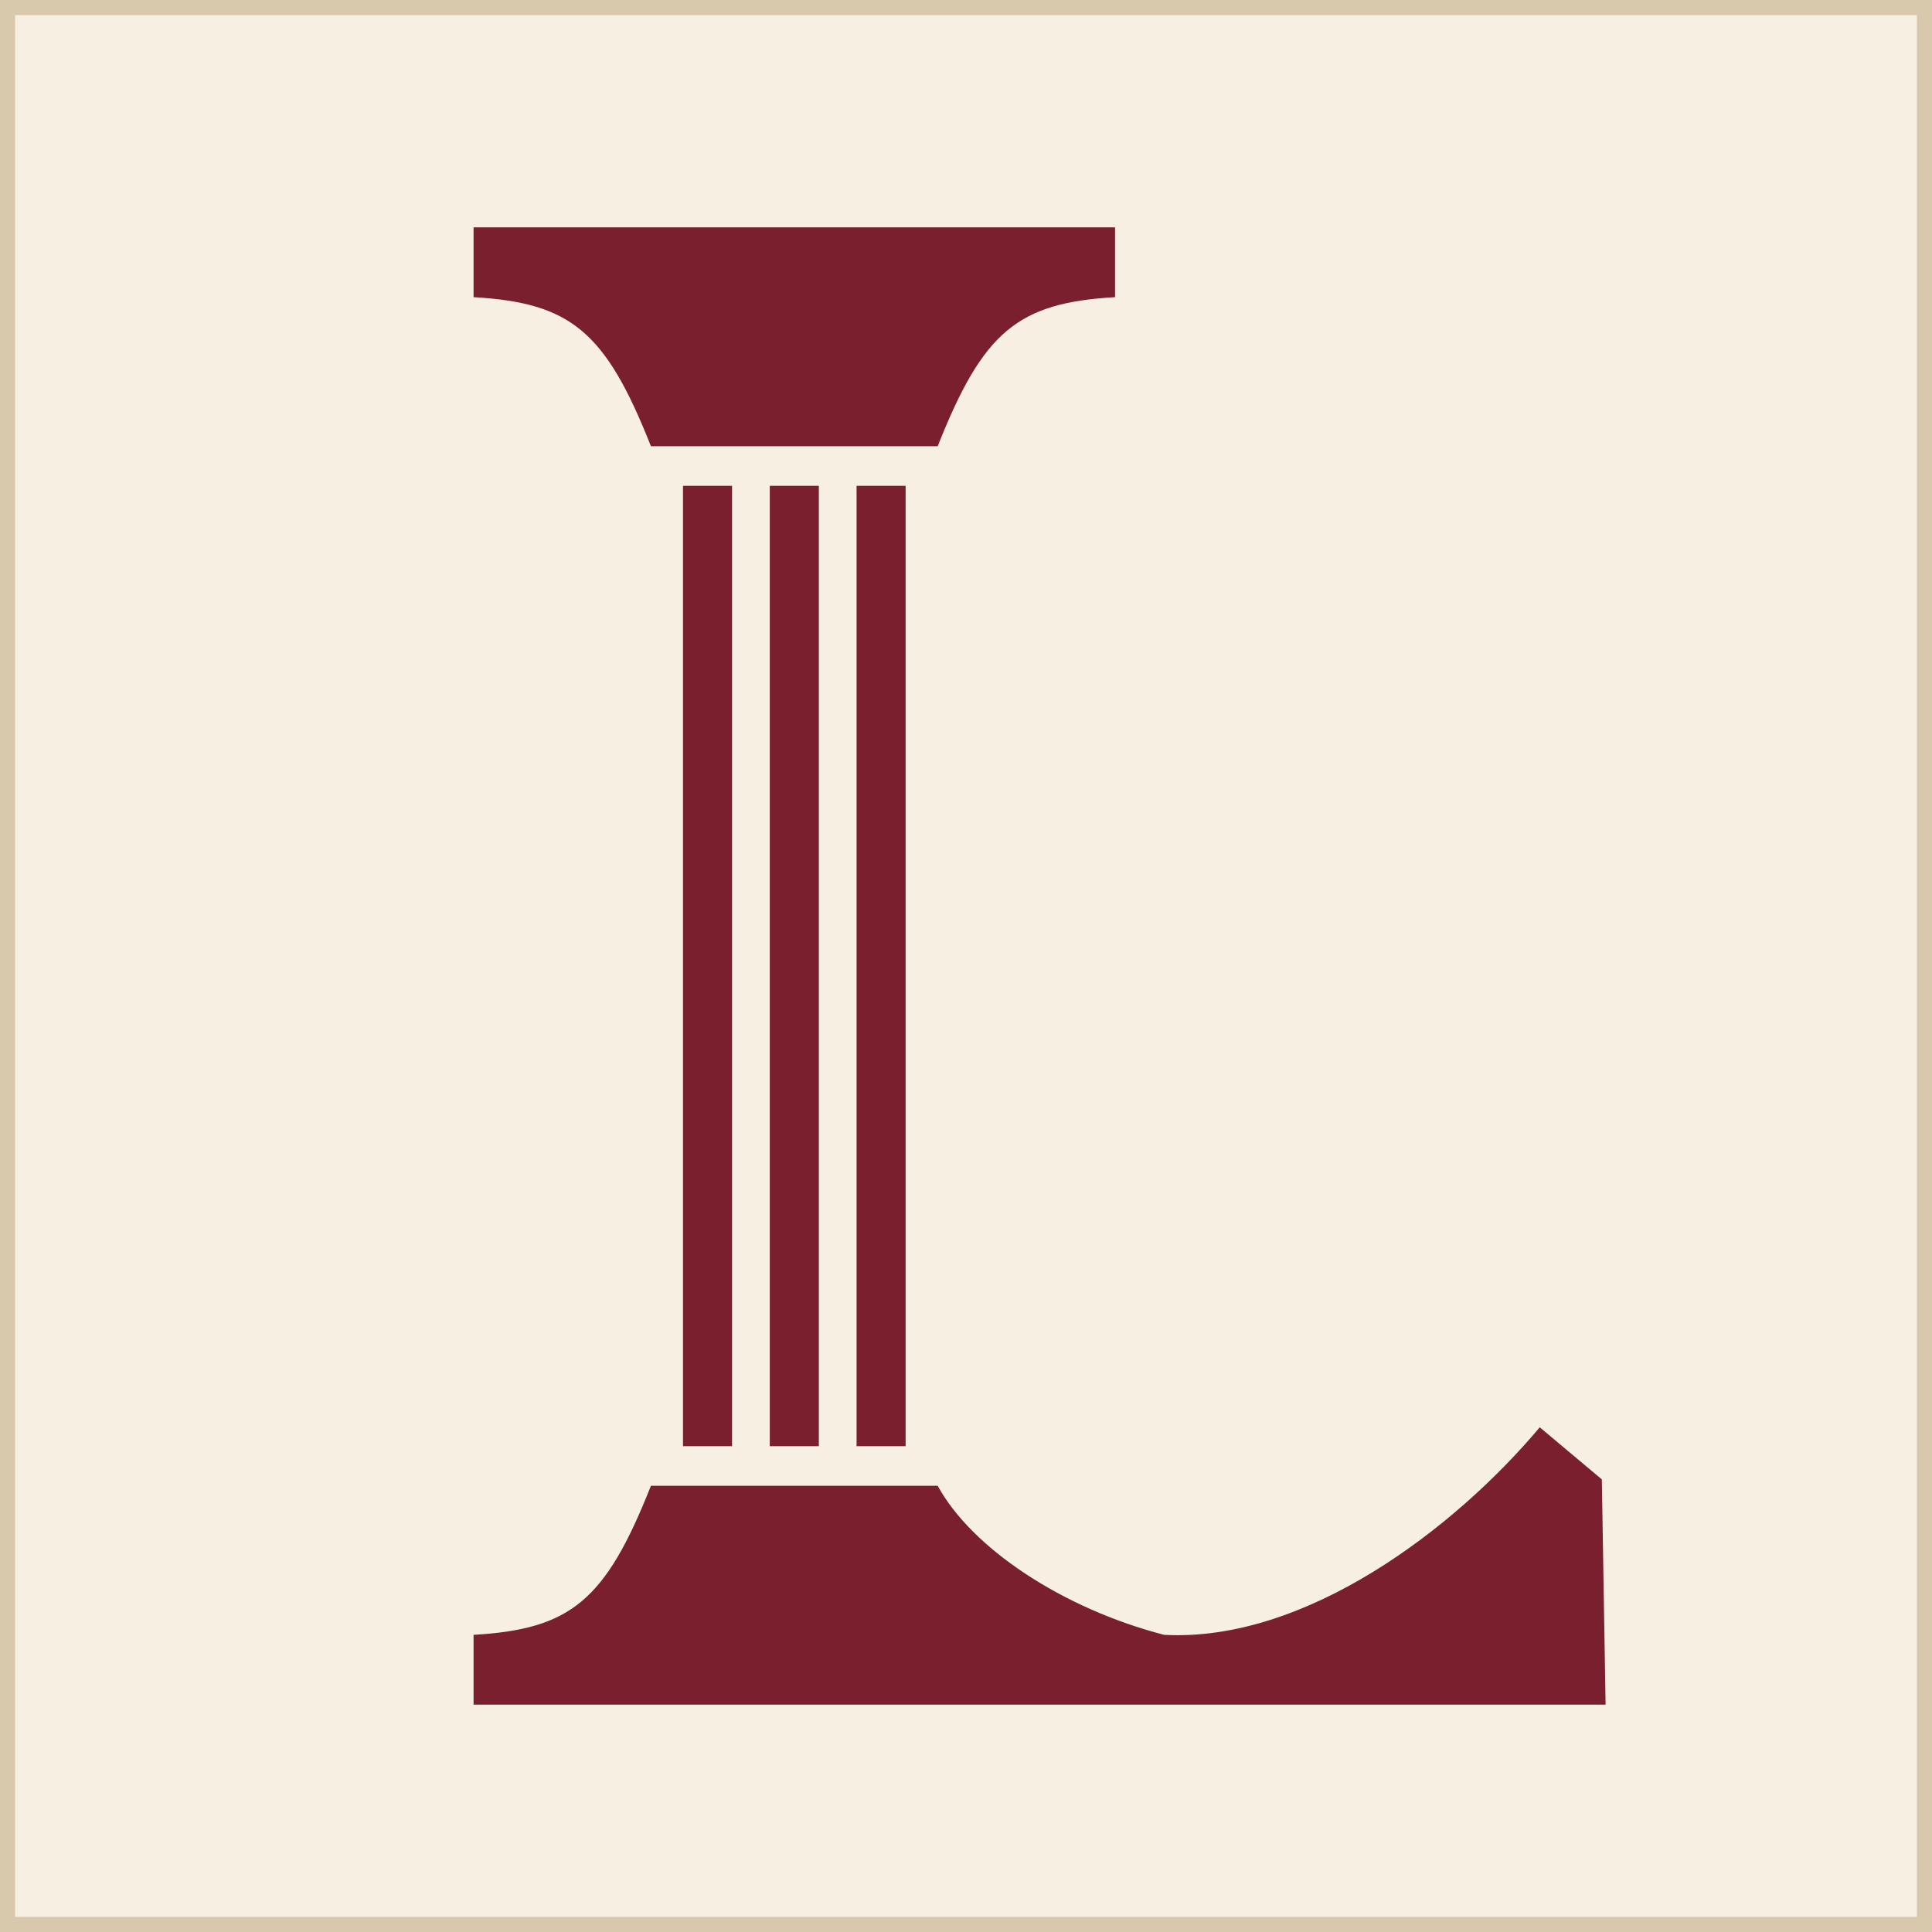
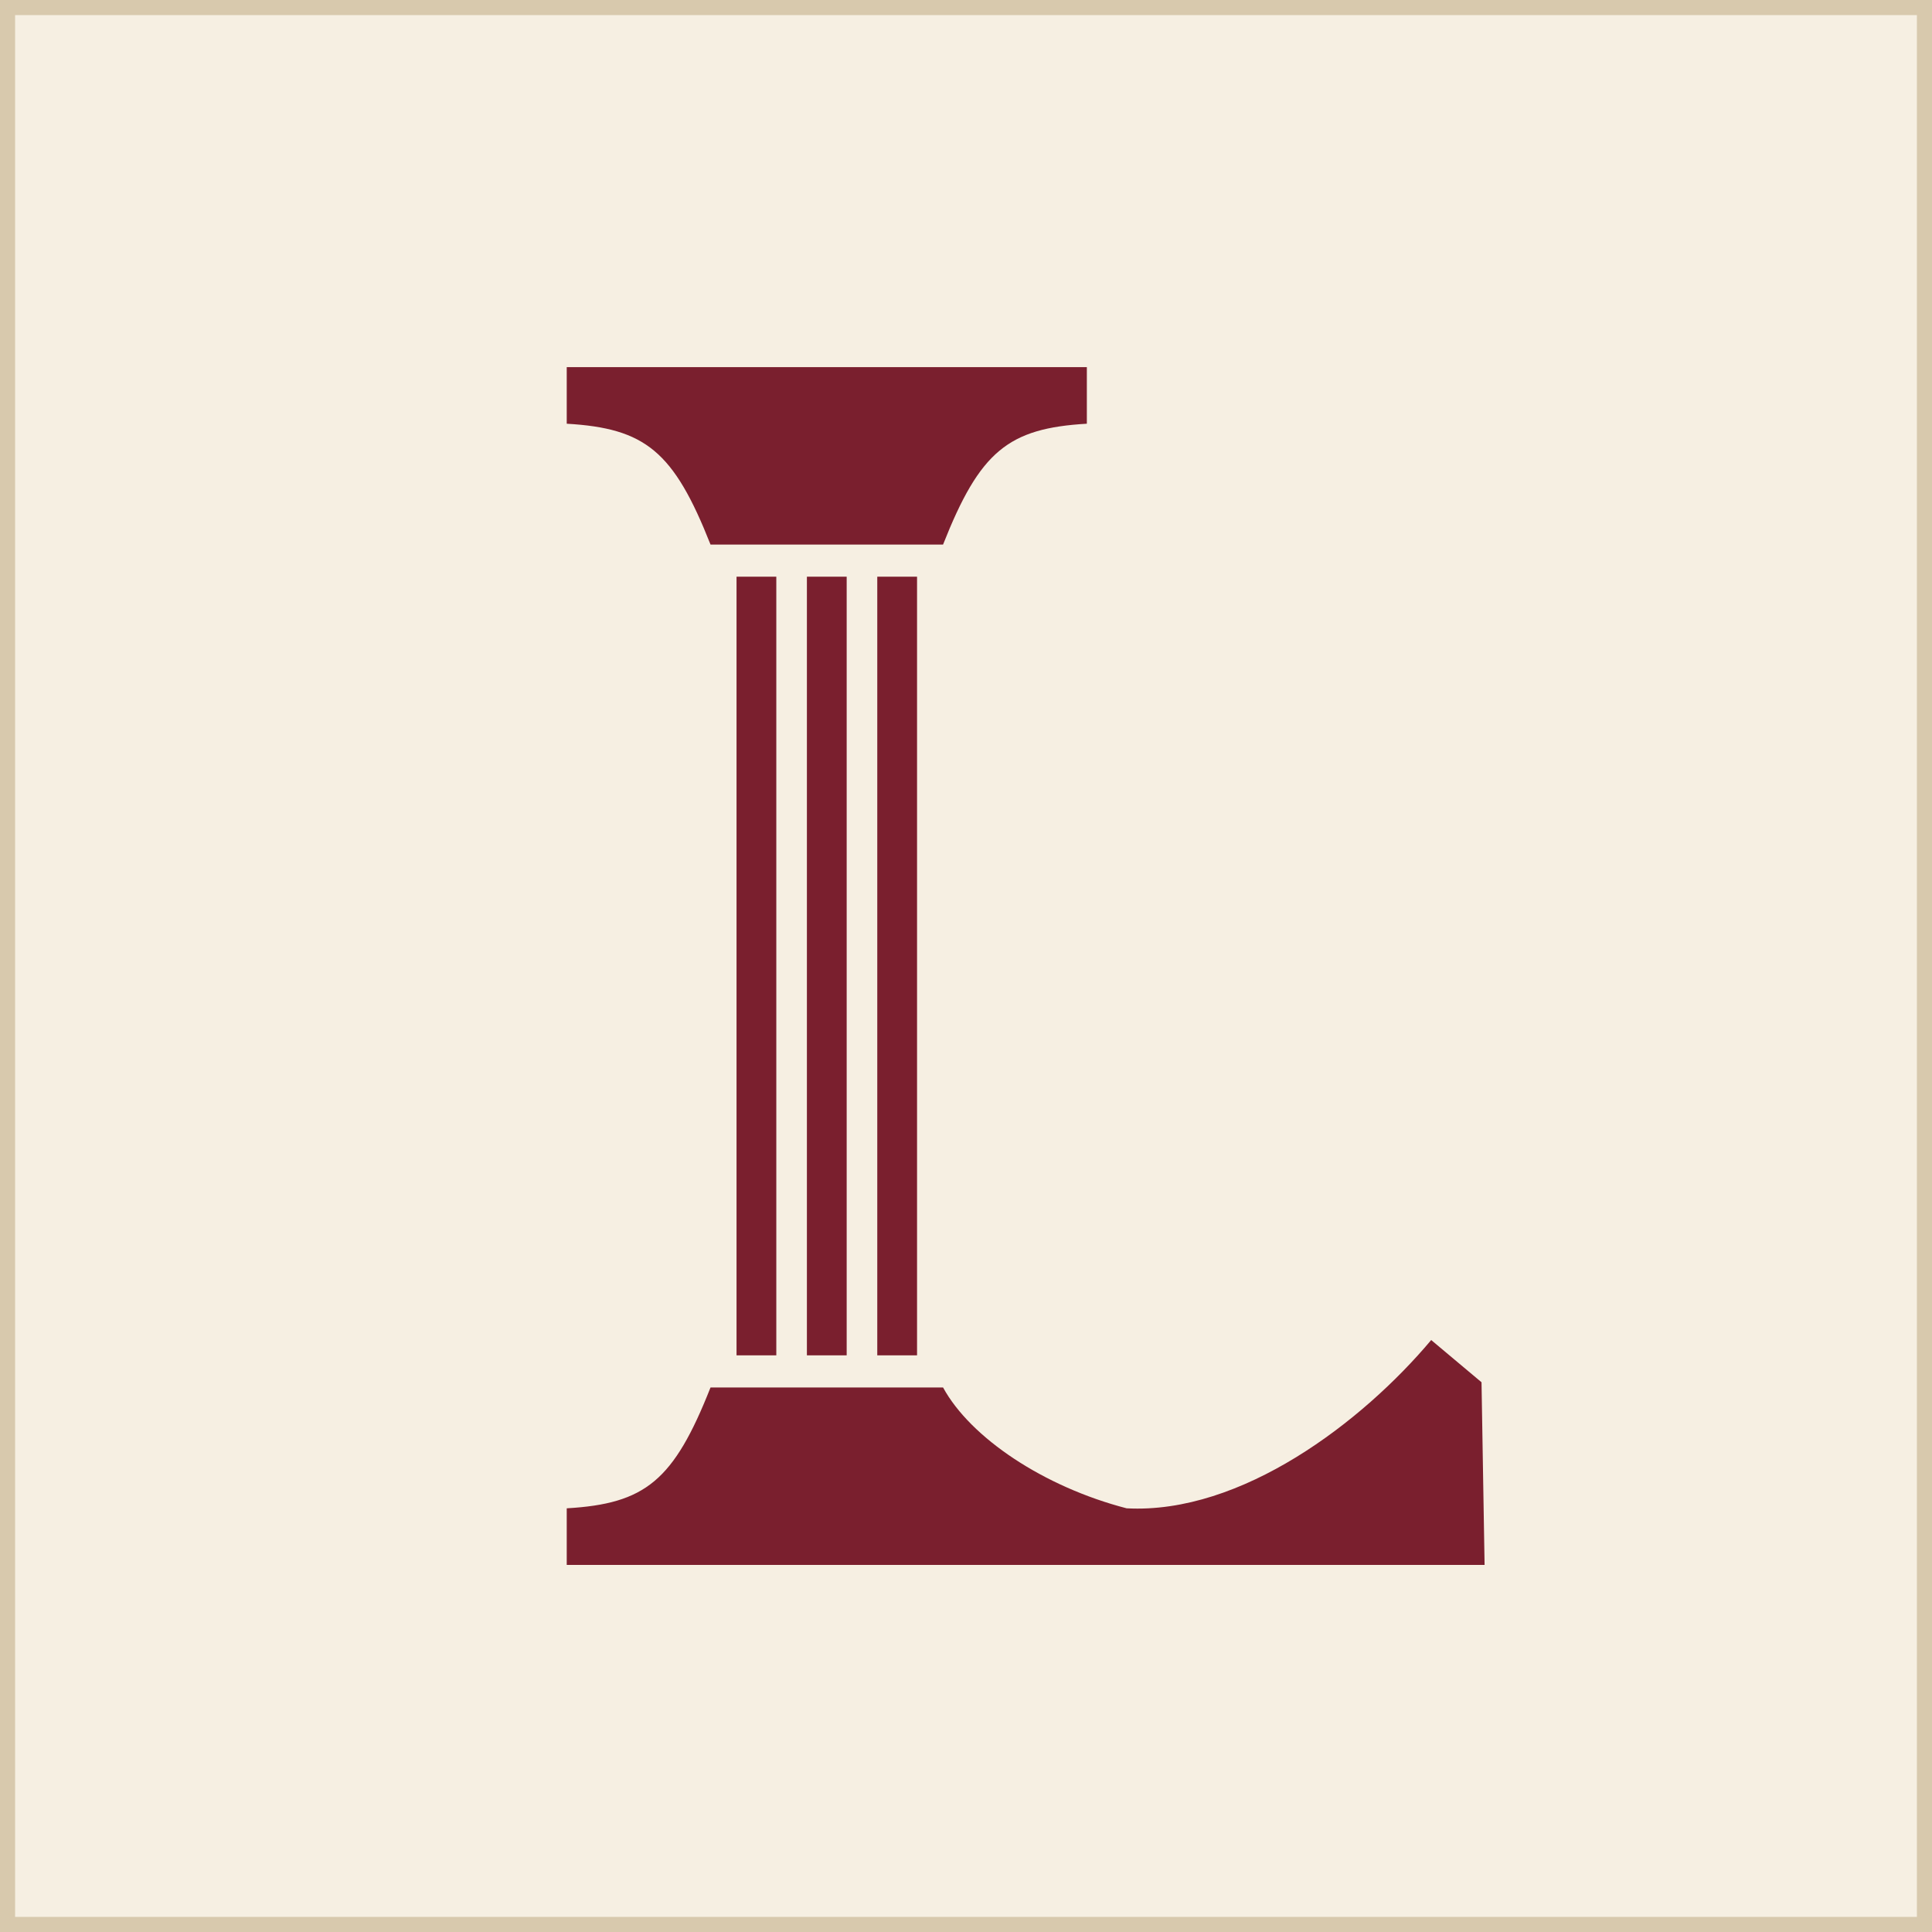
<svg xmlns="http://www.w3.org/2000/svg" viewBox="0 0 512 512" width="512" height="512" role="img" aria-labelledby="logo-title">
  <rect x="2" y="2" width="508" height="508" fill="#F6EFE2" stroke="#D8C9AD" stroke-width="4" />
-   <g transform="translate(125.50 60.25) scale(0.5)" fill="#7A1F2E">
+   <g transform="translate(150.19 97.29) scale(0.4054)" fill="#7A1F2E">
    <path d="M0 0 H340 V37 C288.6 40 270.1 55 246.0 116 H94.0 C69.9 55 51.4 40 0 37 Z" />
    <path d="M111 137 H137 V646 H111 Z" />
    <path d="M157 137 H183 V646 H157 Z" />
    <path d="M203 137 H229 V646 H203 Z" />
    <path d="M0 746 C51.4 743 69.9 728 94.0 667 H246.0 C264.0 700 312.0 732 366.0 746 C441.0 750 520.1 689.6 565.1 636.0 L598.0 663.6 L600 783 H0 Z" />
  </g>
</svg>
